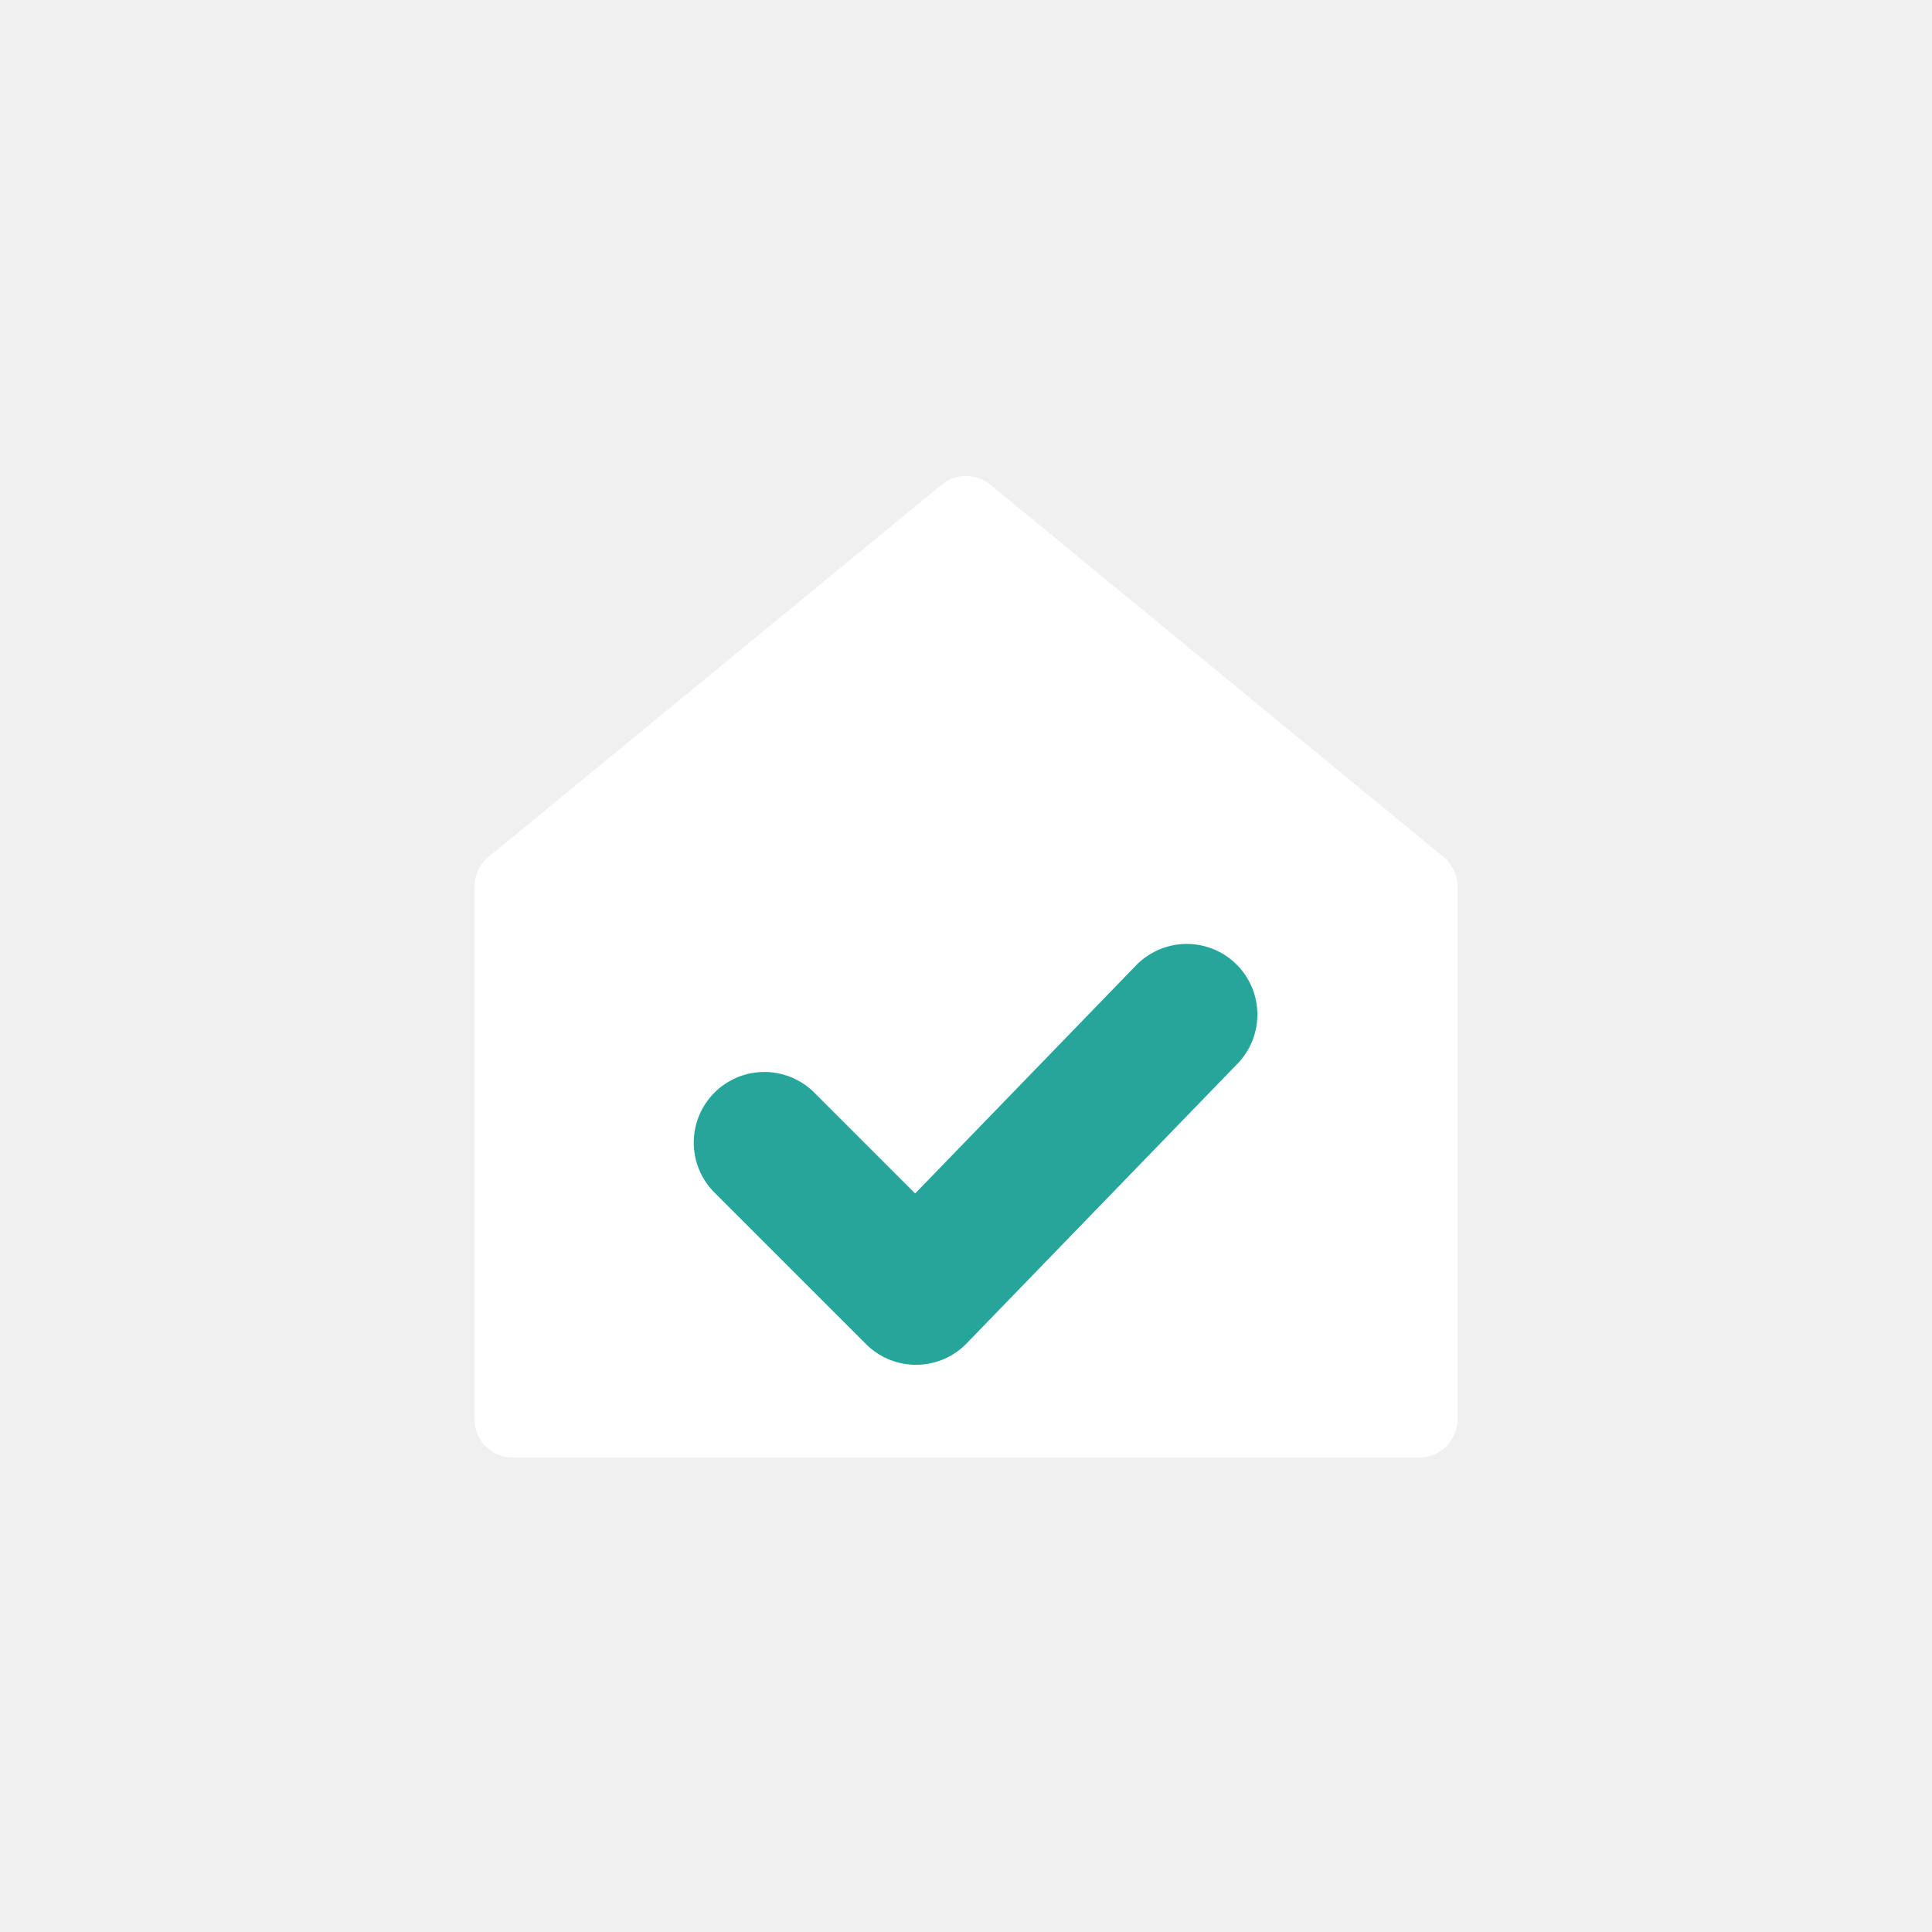
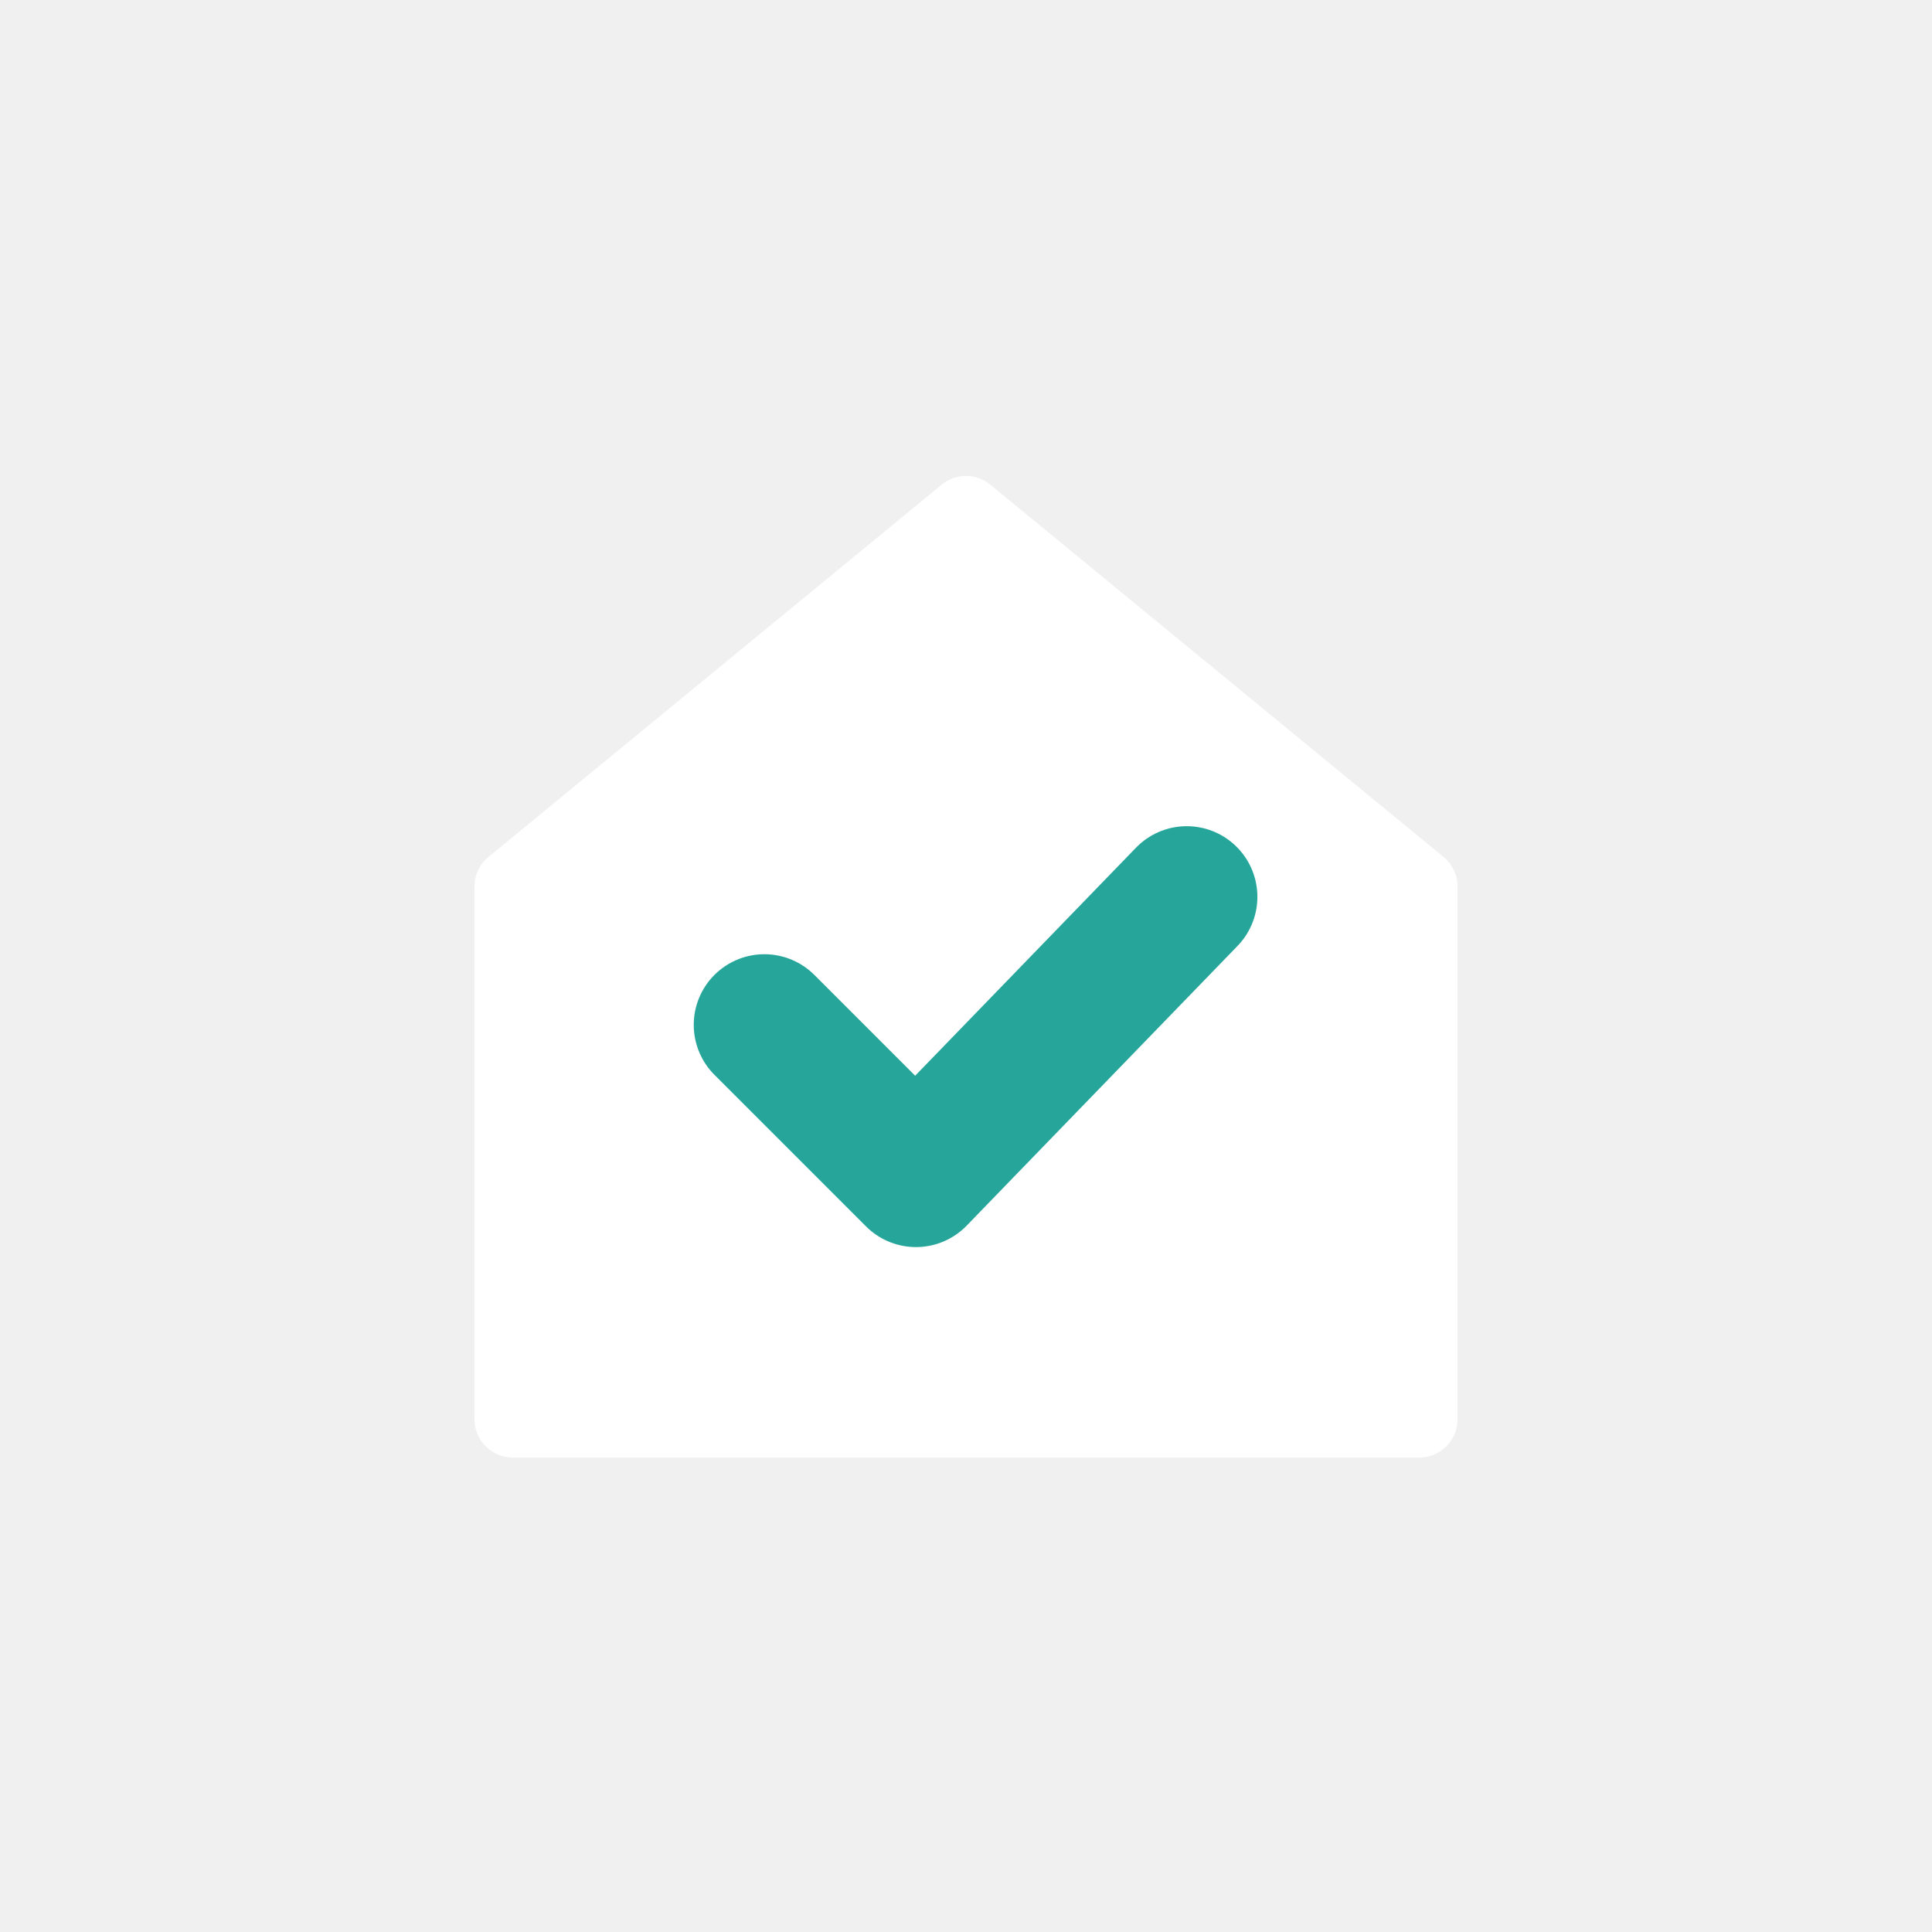
<svg xmlns="http://www.w3.org/2000/svg" viewBox="0 0 1024 1024" width="1024" height="1024">
  <g transform="translate(112.64 112.64) scale(0.78)">
    <path d="M512 205 L820 458 L820 820 L204 820 L204 458 Z" fill="#FFFFFF" stroke="#FFFFFF" stroke-width="52" stroke-linejoin="round" />
-     <path d="M375 632 L478 735 L662 545" fill="none" stroke="#26A69A" stroke-width="96" stroke-linecap="round" stroke-linejoin="round" />
+     <path d="M375 552 L478 655 L662 465" fill="none" stroke="#26A69A" stroke-width="96" stroke-linecap="round" stroke-linejoin="round" />
  </g>
</svg>
